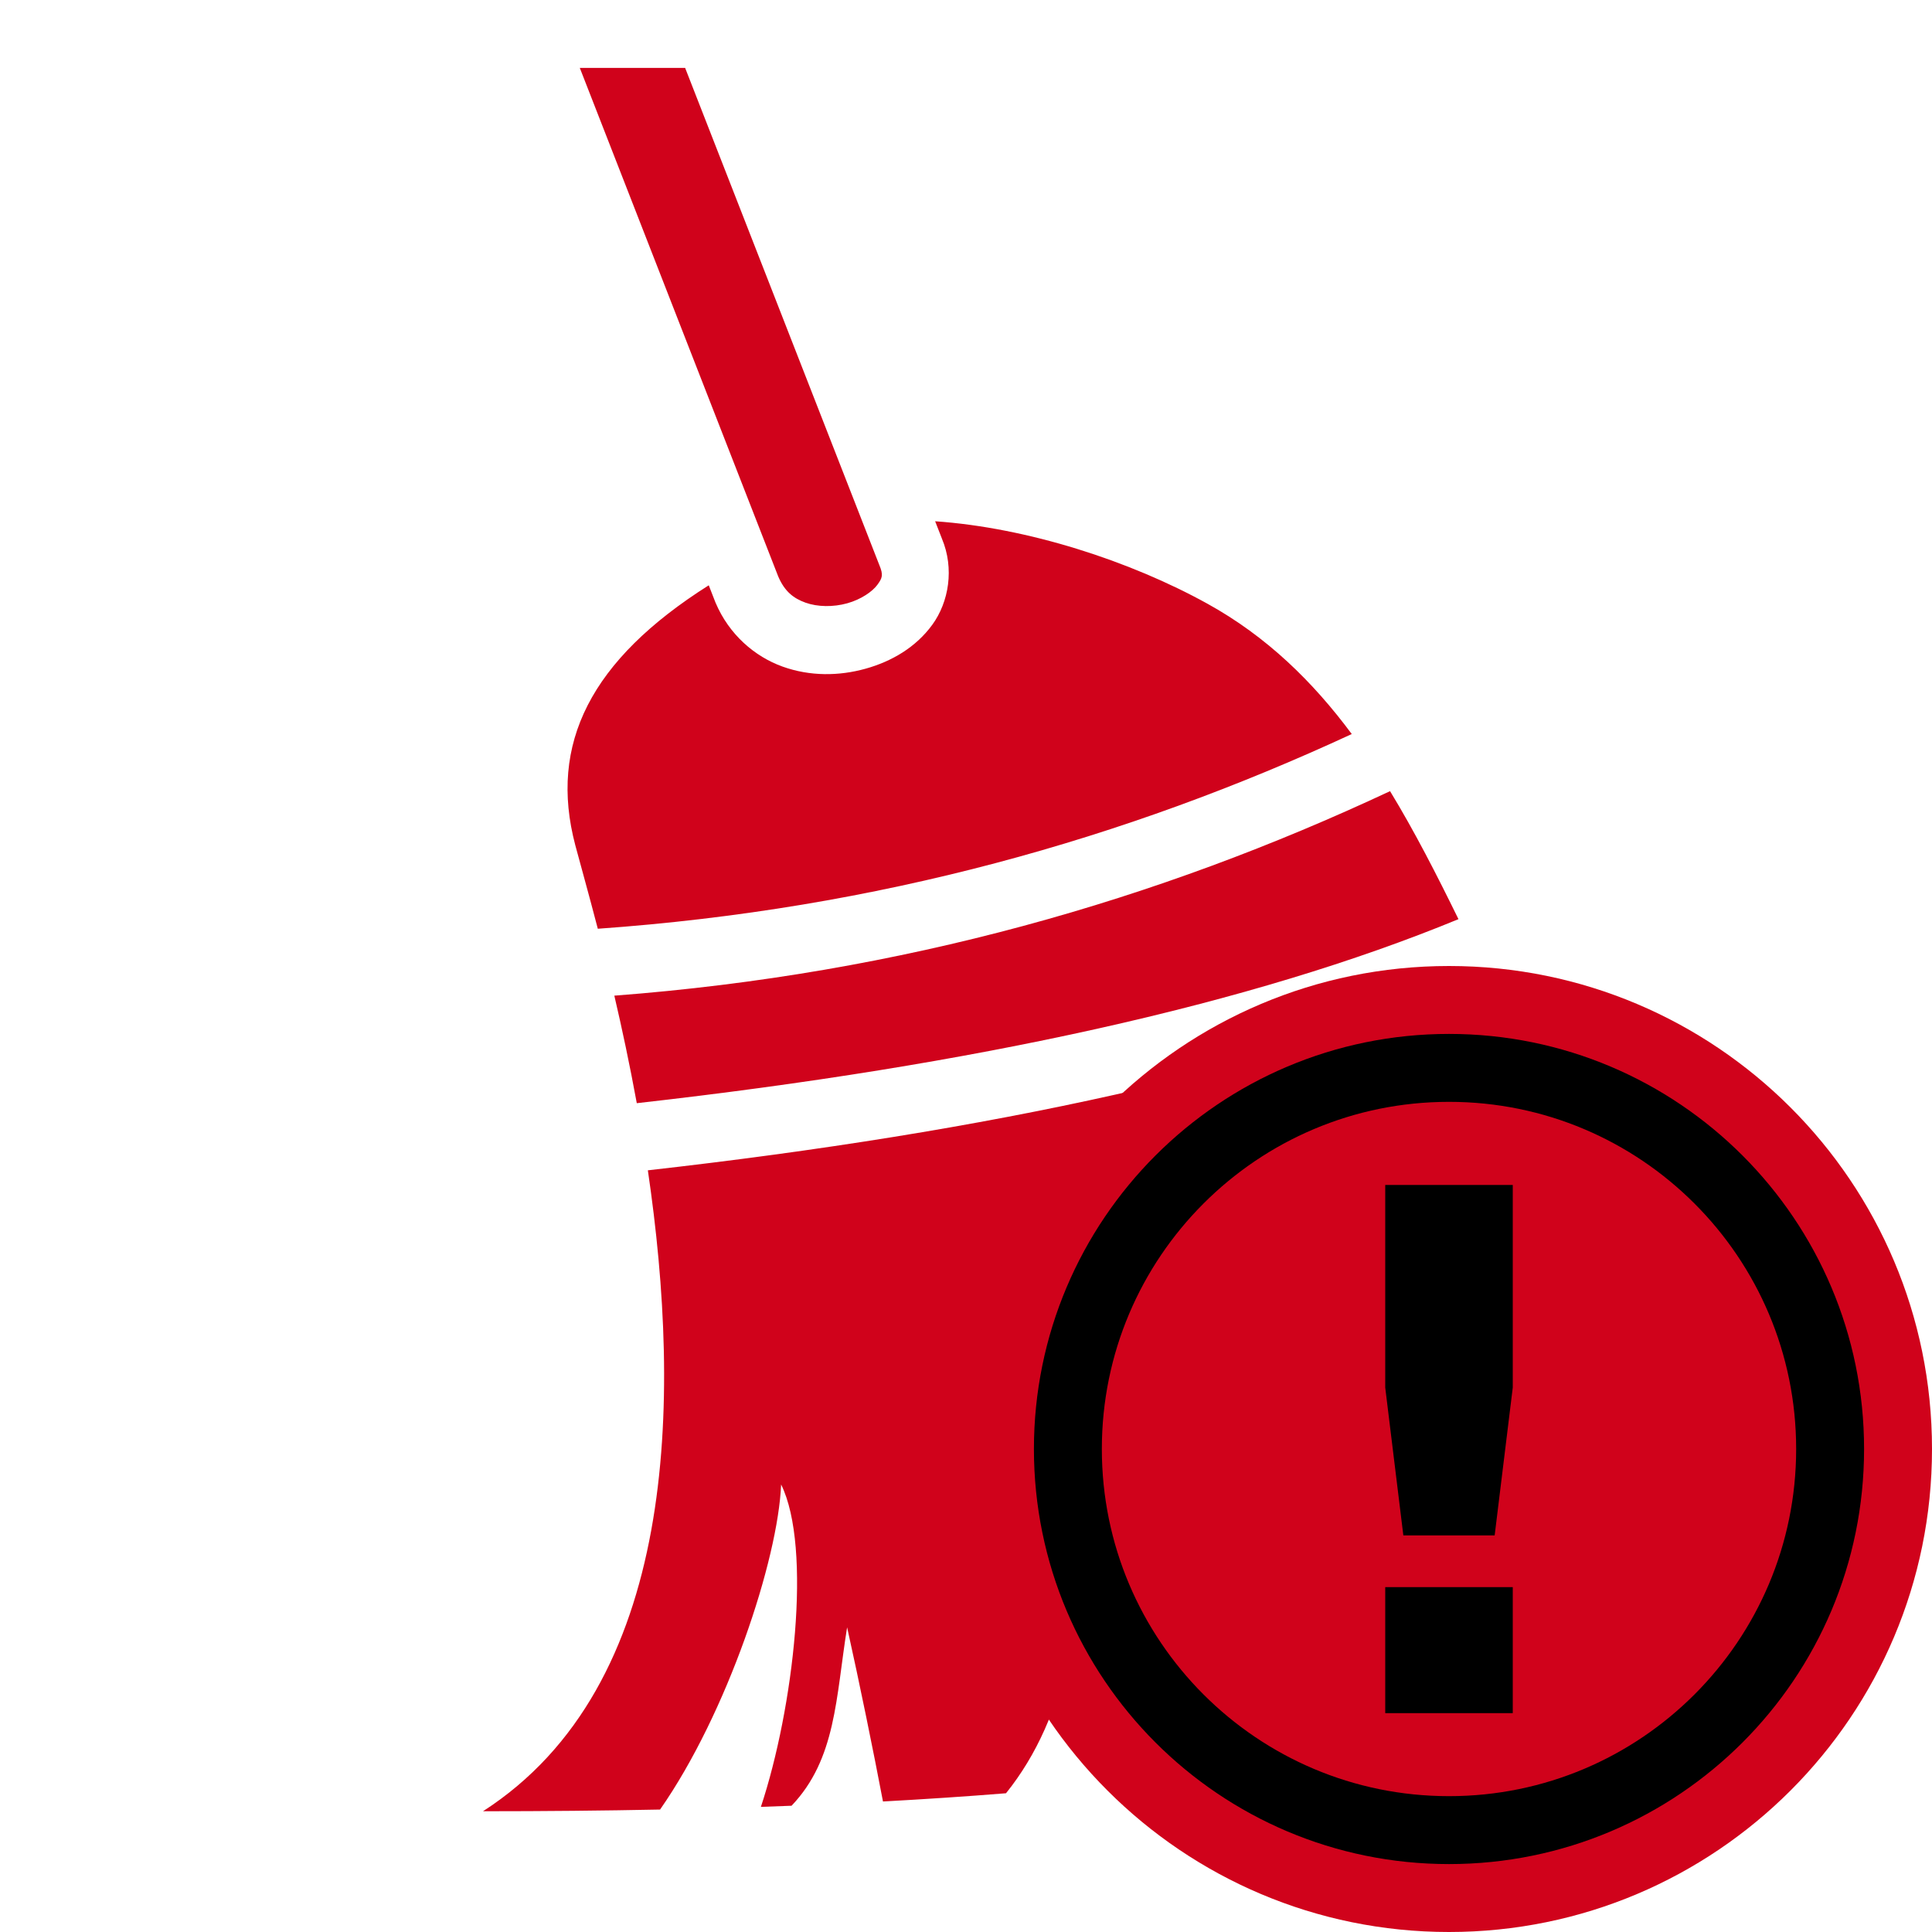
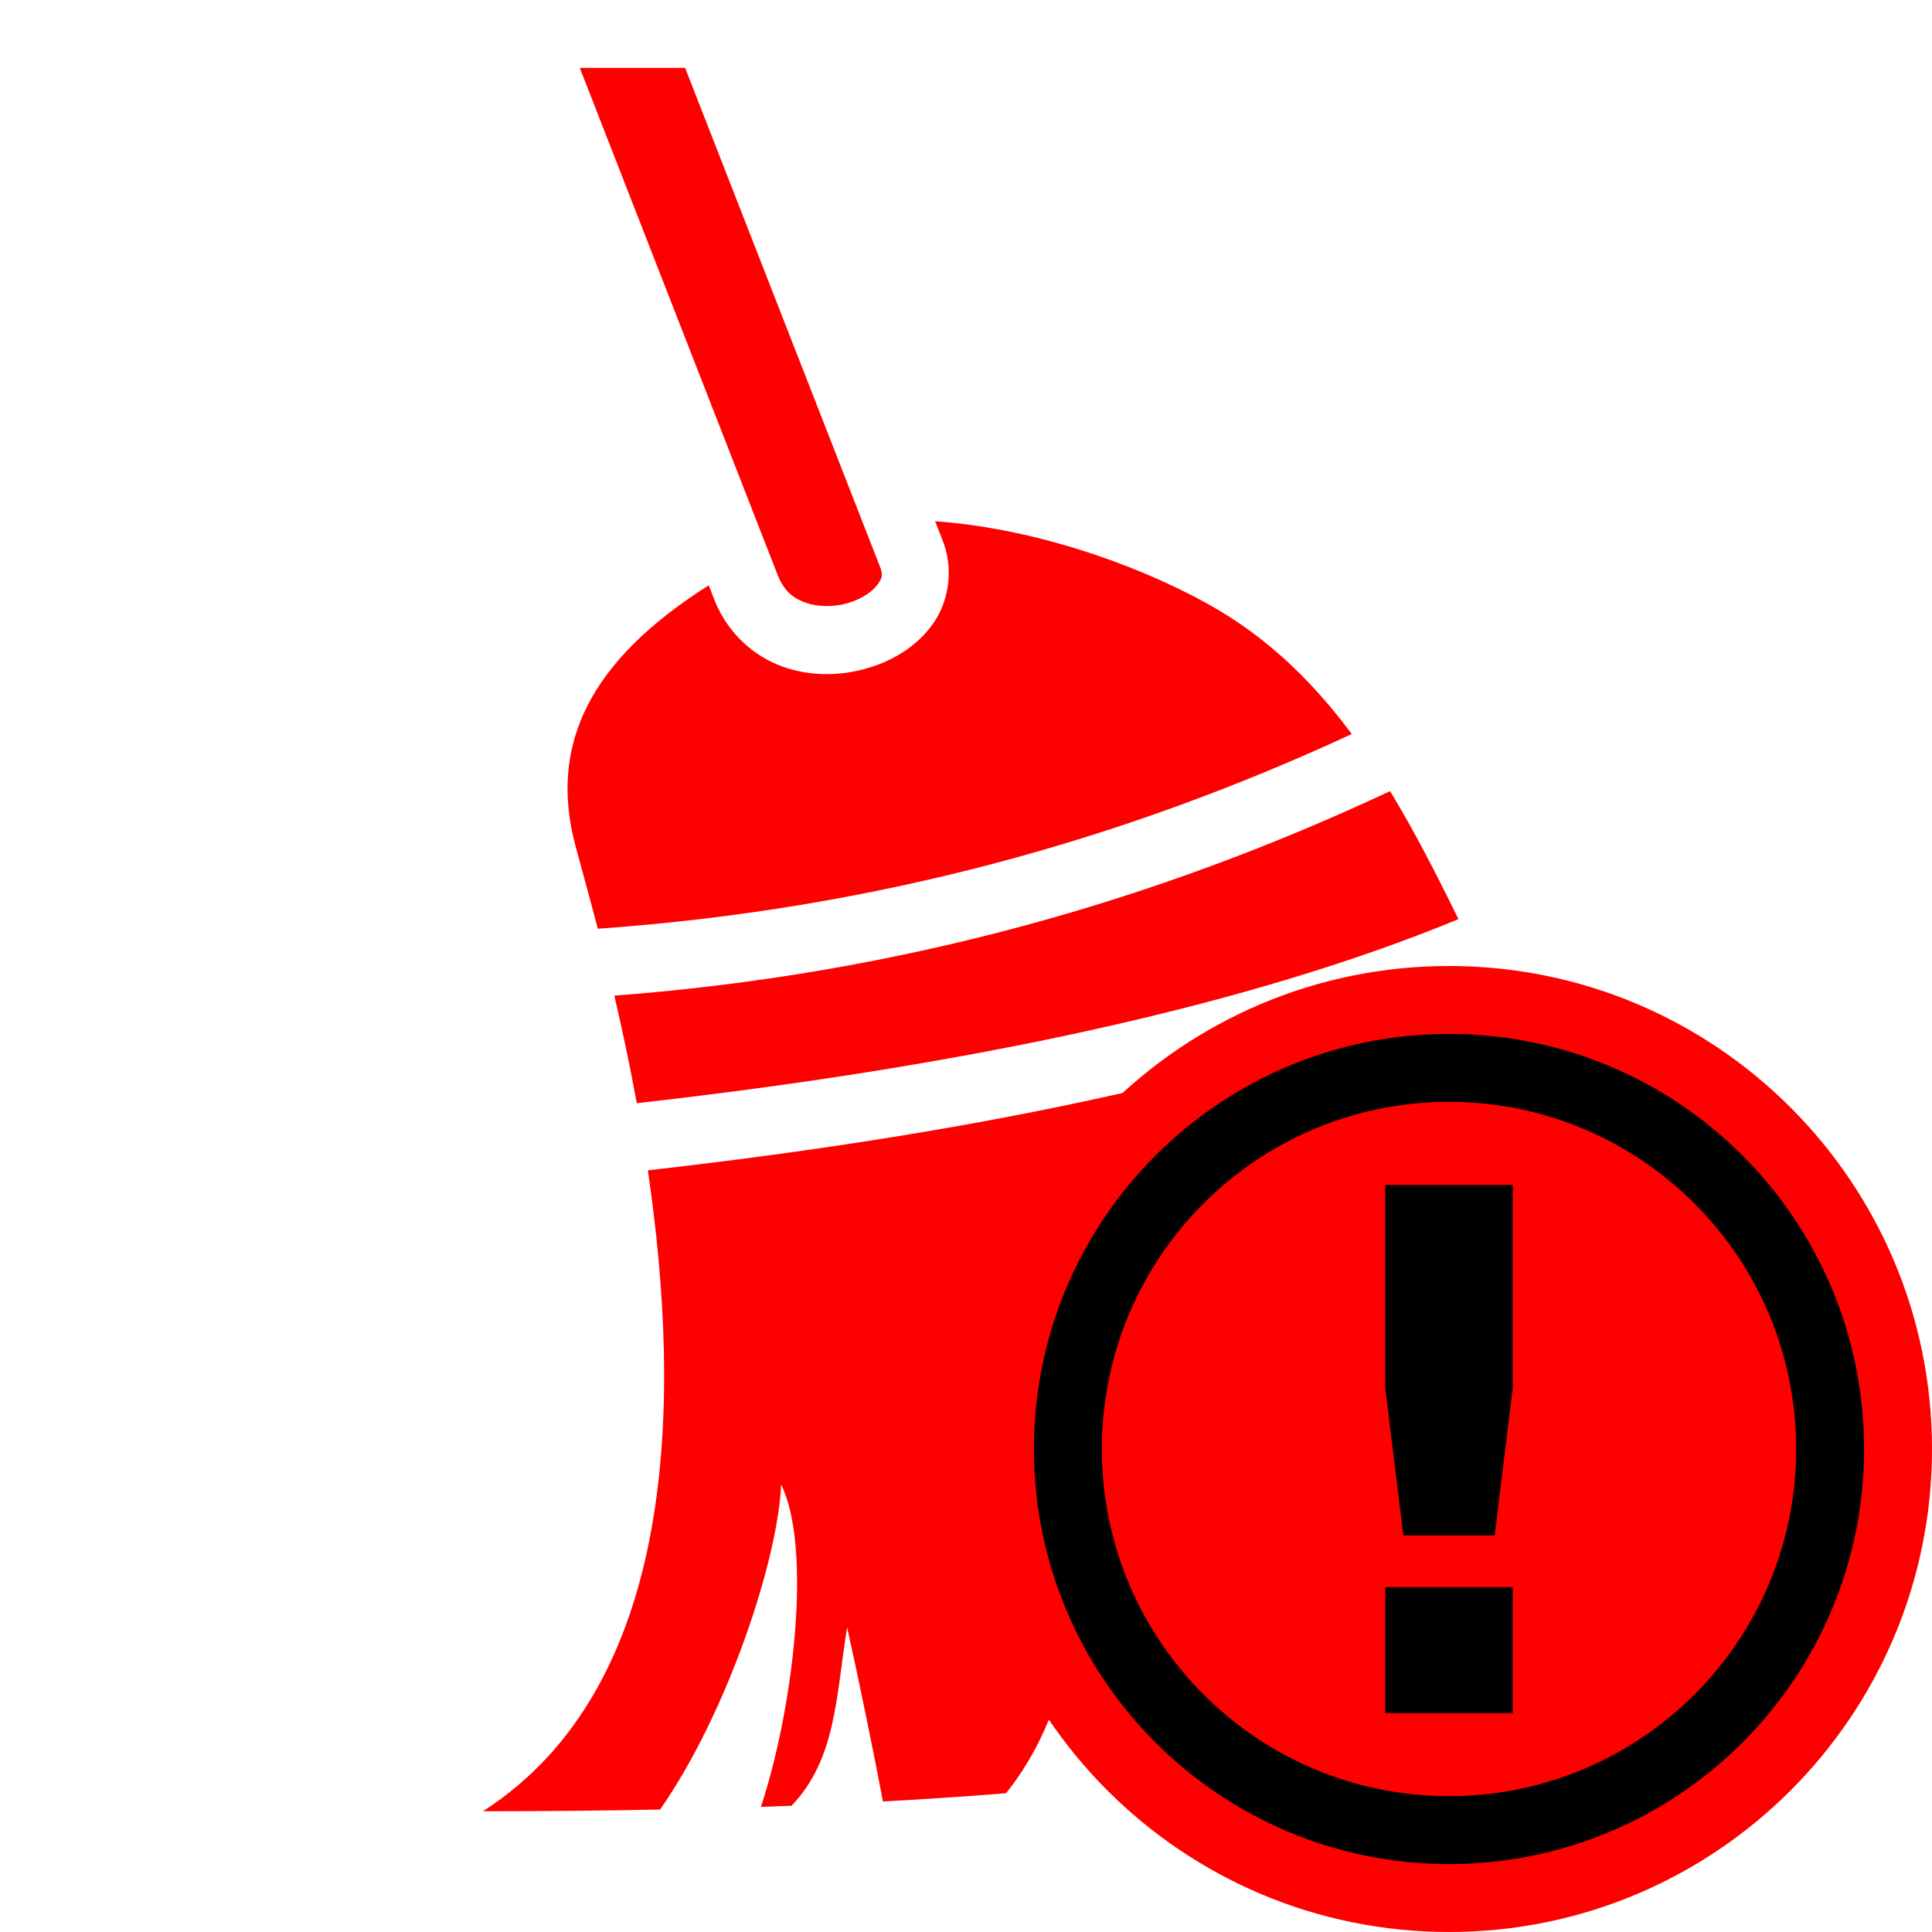
<svg xmlns="http://www.w3.org/2000/svg" style="height: 100px; width: 100px;" viewBox="0 0 512 512">
  <g class="" style="" transform="translate(0,0)">
-     <path d="M153.654 18l52.57 134.734c1.698 3.994 4.05 5.83 7.243 6.977 3.2 1.15 7.36 1.2 11.058.17 3.698-1.03 6.71-3.146 7.996-4.915 1.288-1.77 1.634-2.564.505-5.24l-.046-.112L181.57 18h-27.916zm94.168 120.143l1.88 4.81-.09-.223c3.346 7.937 1.828 16.822-2.532 22.82-4.36 5.996-10.773 9.734-17.723 11.67-6.95 1.937-14.653 2.065-21.98-.57-7.327-2.634-14.155-8.447-17.742-16.923l-.05-.118-1.757-4.5c-31.31 19.804-42.47 42.026-35.367 68.89 1.24 4.681 3.422 12.364 5.964 22.13 74.37-5.274 139.945-23.872 199.808-51.6-10.297-13.867-22.5-25.83-38.232-34.53-20.505-11.34-47.652-20.157-72.178-21.857zm120.557 71.52c-61.497 28.81-129.173 48.378-205.575 54.196 2.03 8.683 4.08 18.28 5.95 28.495 89.592-10.084 163.043-26.22 217.755-48.767-5.743-11.72-11.593-23.19-18.13-33.924zm26.04 50.16c-57.093 23.772-131.99 40.087-222.73 50.322C180.697 371.423 179.614 446.752 128 480c16.27 0 31.892-.152 46.926-.45 17.84-25.554 31.27-66.222 32.08-86.146 8.27 16.793 3.297 59.32-5.36 85.434 2.735-.093 5.435-.193 8.127-.297 11.824-12.397 11.724-28.632 14.72-47.284 3.324 14.92 7 32.967 9.505 46.156 11.273-.616 22.152-1.34 32.606-2.183 16.38-20.358 21.65-49.604 18.63-85.48 4.226 29.1 9.116 62.138 11.873 82.55 9.662-1.083 18.925-2.29 27.807-3.614 5.04-18.787-4.1-48.444-2.072-69.54 11.123 43.113 22.247 55.45 33.37 64.043 5.42-1.115 10.655-2.293 15.733-3.526-4.7-13.95 1.573-22.497 1.18-39.986 5.647 18.99 14.625 26.958 24.428 32.816 6.506-2.1 12.66-4.336 18.492-6.697-10.538-6.57-10.113-26.374-12.38-42.926 5.954 21.703 14.413 32.418 24.083 37.816 29.124-13.8 48.69-31.534 60.398-53.657-9.078-3.82-18.674-13.002-28.068-20.092 13.214 7.477 23.684 10.614 32.37 10.93 1.323-3.206 2.514-6.49 3.552-9.868-56.326-19.528-80.07-64.018-101.58-108.178z" fill="#d0021b" fill-opacity="1" />
+     <path d="M153.654 18l52.57 134.734c1.698 3.994 4.05 5.83 7.243 6.977 3.2 1.15 7.36 1.2 11.058.17 3.698-1.03 6.71-3.146 7.996-4.915 1.288-1.77 1.634-2.564.505-5.24l-.046-.112L181.57 18h-27.916zm94.168 120.143l1.88 4.81-.09-.223c3.346 7.937 1.828 16.822-2.532 22.82-4.36 5.996-10.773 9.734-17.723 11.67-6.95 1.937-14.653 2.065-21.98-.57-7.327-2.634-14.155-8.447-17.742-16.923l-.05-.118-1.757-4.5c-31.31 19.804-42.47 42.026-35.367 68.89 1.24 4.681 3.422 12.364 5.964 22.13 74.37-5.274 139.945-23.872 199.808-51.6-10.297-13.867-22.5-25.83-38.232-34.53-20.505-11.34-47.652-20.157-72.178-21.857zm120.557 71.52c-61.497 28.81-129.173 48.378-205.575 54.196 2.03 8.683 4.08 18.28 5.95 28.495 89.592-10.084 163.043-26.22 217.755-48.767-5.743-11.72-11.593-23.19-18.13-33.924zm26.04 50.16c-57.093 23.772-131.99 40.087-222.73 50.322C180.697 371.423 179.614 446.752 128 480c16.27 0 31.892-.152 46.926-.45 17.84-25.554 31.27-66.222 32.08-86.146 8.27 16.793 3.297 59.32-5.36 85.434 2.735-.093 5.435-.193 8.127-.297 11.824-12.397 11.724-28.632 14.72-47.284 3.324 14.92 7 32.967 9.505 46.156 11.273-.616 22.152-1.34 32.606-2.183 16.38-20.358 21.65-49.604 18.63-85.48 4.226 29.1 9.116 62.138 11.873 82.55 9.662-1.083 18.925-2.29 27.807-3.614 5.04-18.787-4.1-48.444-2.072-69.54 11.123 43.113 22.247 55.45 33.37 64.043 5.42-1.115 10.655-2.293 15.733-3.526-4.7-13.95 1.573-22.497 1.18-39.986 5.647 18.99 14.625 26.958 24.428 32.816 6.506-2.1 12.66-4.336 18.492-6.697-10.538-6.57-10.113-26.374-12.38-42.926 5.954 21.703 14.413 32.418 24.083 37.816 29.124-13.8 48.69-31.534 60.398-53.657-9.078-3.82-18.674-13.002-28.068-20.092 13.214 7.477 23.684 10.614 32.37 10.93 1.323-3.206 2.514-6.49 3.552-9.868-56.326-19.528-80.07-64.018-101.58-108.178z" fill="#ff0000" fill-opacity="1" />
  </g>
  <g class="" style="" transform="translate(256,256)">
    <g>
-       <circle cx="128" cy="128" r="128" fill="#d0021b" fill-opacity="1" />
-       <circle stroke="#000000" stroke-opacity="1" fill="#d0021b" fill-opacity="1" stroke-width="18" cx="128" cy="128" r="101" />
+       <circle cx="128" cy="128" r="128" fill="#ff0000" fill-opacity="1" />
+       <circle stroke="#000000" stroke-opacity="1" fill="#ff0000" fill-opacity="1" stroke-width="18" cx="128" cy="128" r="101" />
      <path fill="#000000" fill-opacity="1" d="M111.1 58.03h33.8v53.67l-4.8 39.2h-24.2l-4.8-39.2zm0 106.57h33.8V198h-33.8z" />
    </g>
  </g>
</svg>
